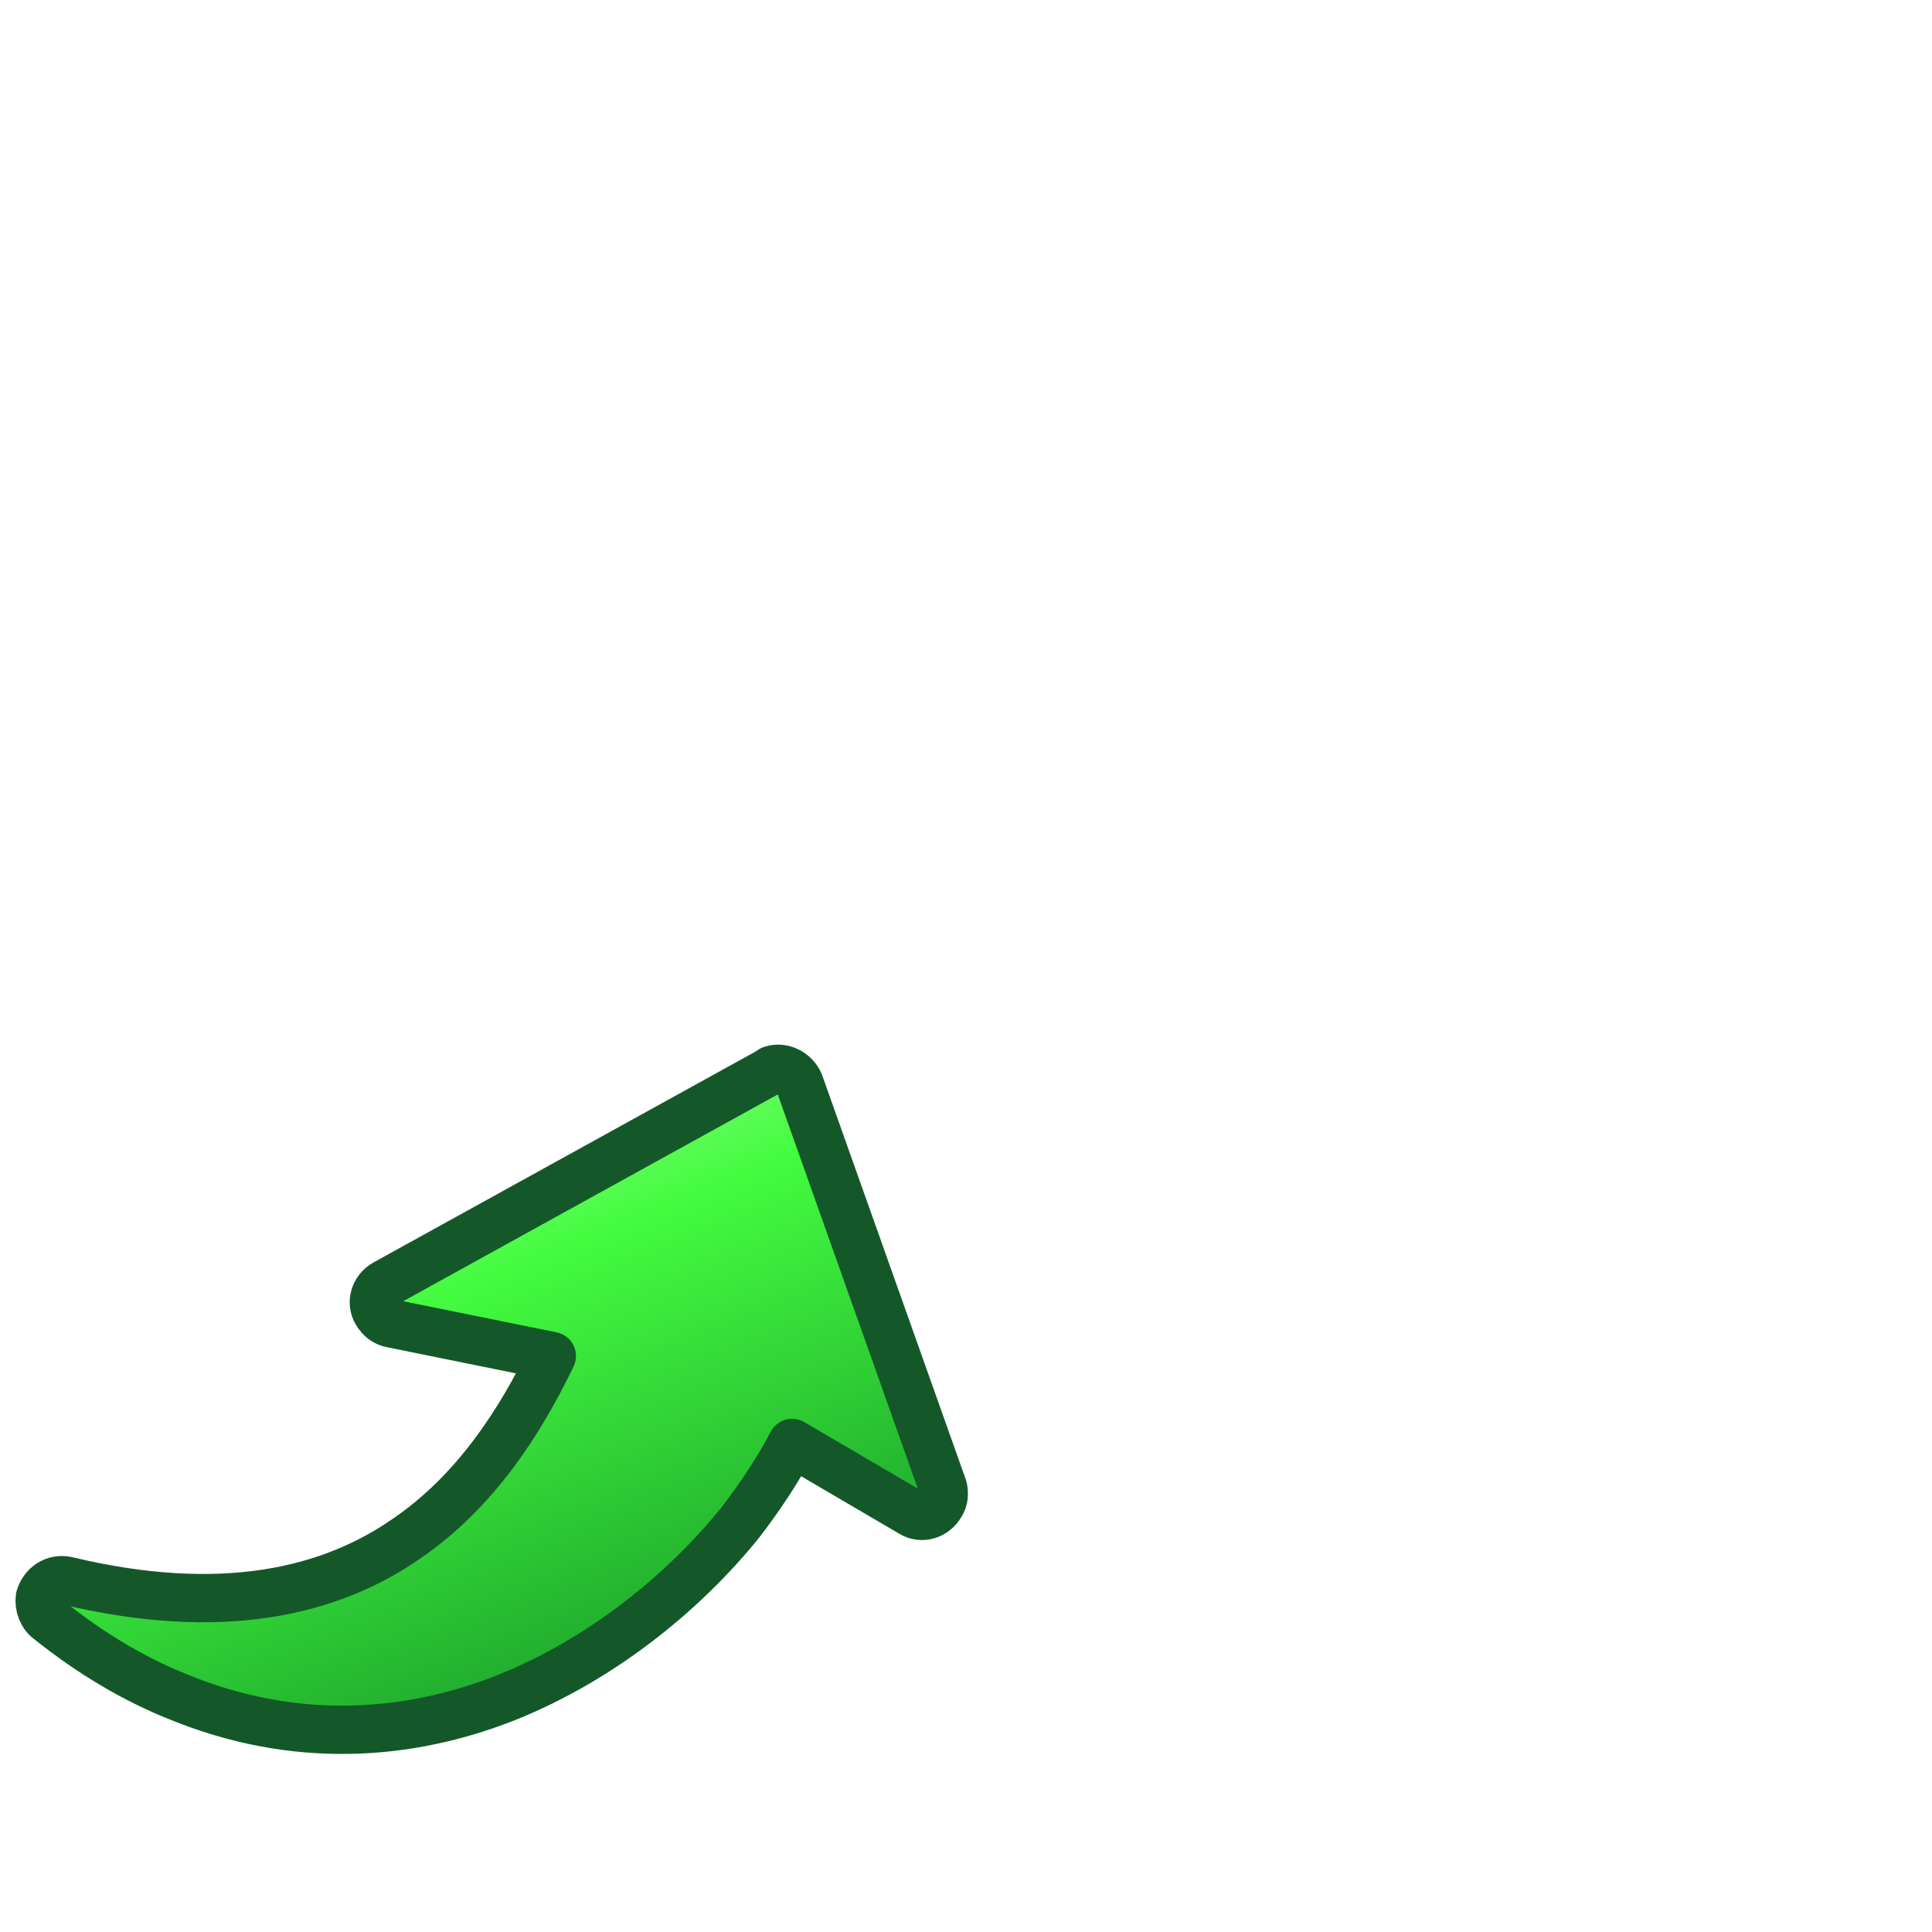
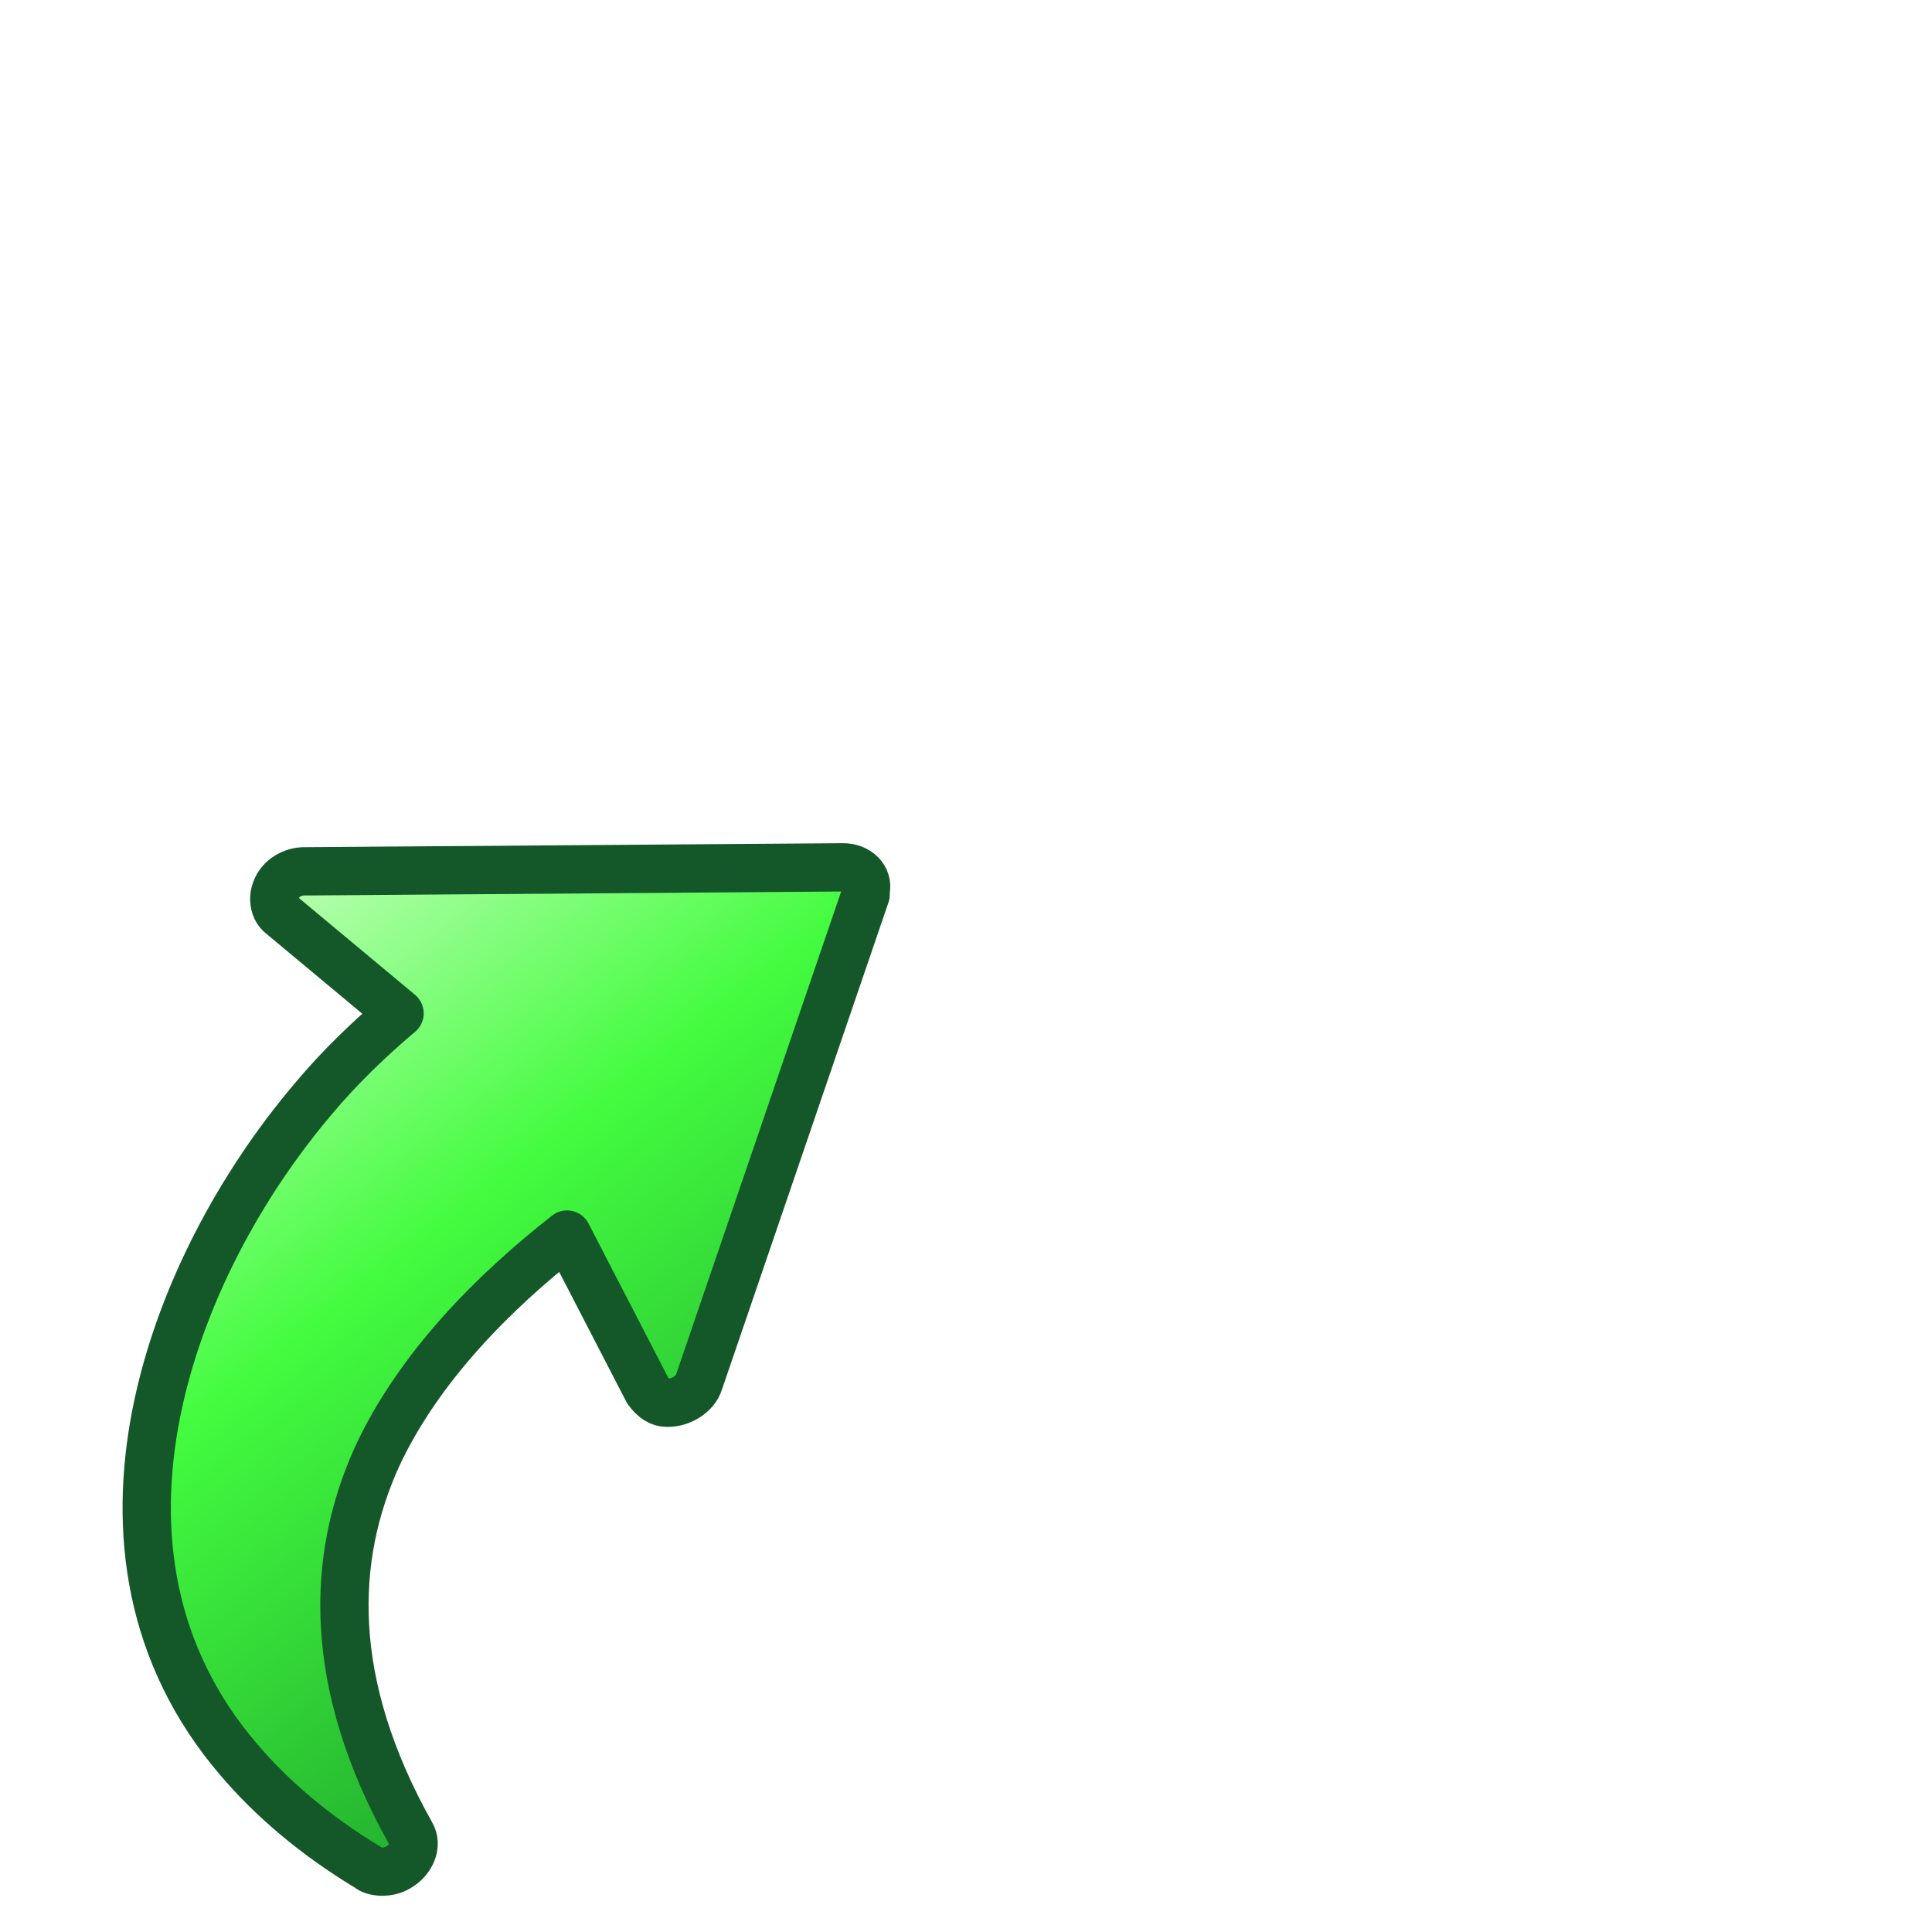
<svg xmlns="http://www.w3.org/2000/svg" viewBox="0 0 16 16">
  <defs>
    <linearGradient id="arr_ed2k_high" x1="0" y1="0" x2="0.55" y2="1">
      <stop offset="0" stop-color="#d9ffcf" />
      <stop offset="0.45" stop-color="#43fc3f" />
      <stop offset="1" stop-color="#1da32c" />
    </linearGradient>
  </defs>
-   <path d="M 4.57 11.23 L 3.24 10.96 C 3.19 10.95 3.15 10.92 3.12 10.87 C 3.07 10.79 3.1 10.68 3.19 10.63 L 6.36 8.88 L 6.39 8.86 C 6.48 8.83 6.58 8.88 6.62 8.97 L 7.81 12.32 C 7.82 12.36 7.82 12.42 7.79 12.46 C 7.74 12.55 7.63 12.58 7.55 12.53 L 6.56 11.95 C 6.45 12.16 6.3 12.39 6.13 12.61 C 5.67 13.18 4.99 13.74 4.19 14.06 C 3.38 14.38 2.44 14.45 1.47 14.05 C 1.12 13.91 0.76 13.7 0.41 13.42 C 0.35 13.38 0.32 13.3 0.33 13.23 C 0.36 13.13 0.45 13.07 0.55 13.09 C 1.84 13.4 2.74 13.18 3.37 12.74 C 3.94 12.35 4.31 11.77 4.57 11.23 Z" fill="url(#arr_ed2k_high)" stroke="#14582a" stroke-width="0.4" stroke-linejoin="round" />
+   <path d="M 4.696 10.224 L 5.364 11.516 C 5.4 11.565 5.447 11.608 5.5 11.615 C 5.629 11.63 5.759 11.546 5.789 11.445 L 7.169 7.408 L 7.169 7.378 C 7.194 7.267 7.099 7.182 6.982 7.183 L 2.535 7.216 C 2.468 7.213 2.4 7.234 2.344 7.284 C 2.252 7.37 2.252 7.503 2.319 7.567 L 3.309 8.392 C 3.071 8.592 2.817 8.833 2.592 9.103 C 2.001 9.8 1.487 10.73 1.294 11.705 C 1.102 12.68 1.234 13.705 1.977 14.572 C 2.246 14.889 2.605 15.198 3.048 15.465 C 3.095 15.508 3.218 15.515 3.298 15.465 C 3.403 15.405 3.46 15.28 3.403 15.187 C 2.7 13.933 2.744 12.898 3.123 12.063 C 3.466 11.324 4.091 10.697 4.696 10.224 Z" fill="url(#arr_ed2k_high)" stroke="#14582a" stroke-width="0.4" stroke-linejoin="round" />
</svg>
